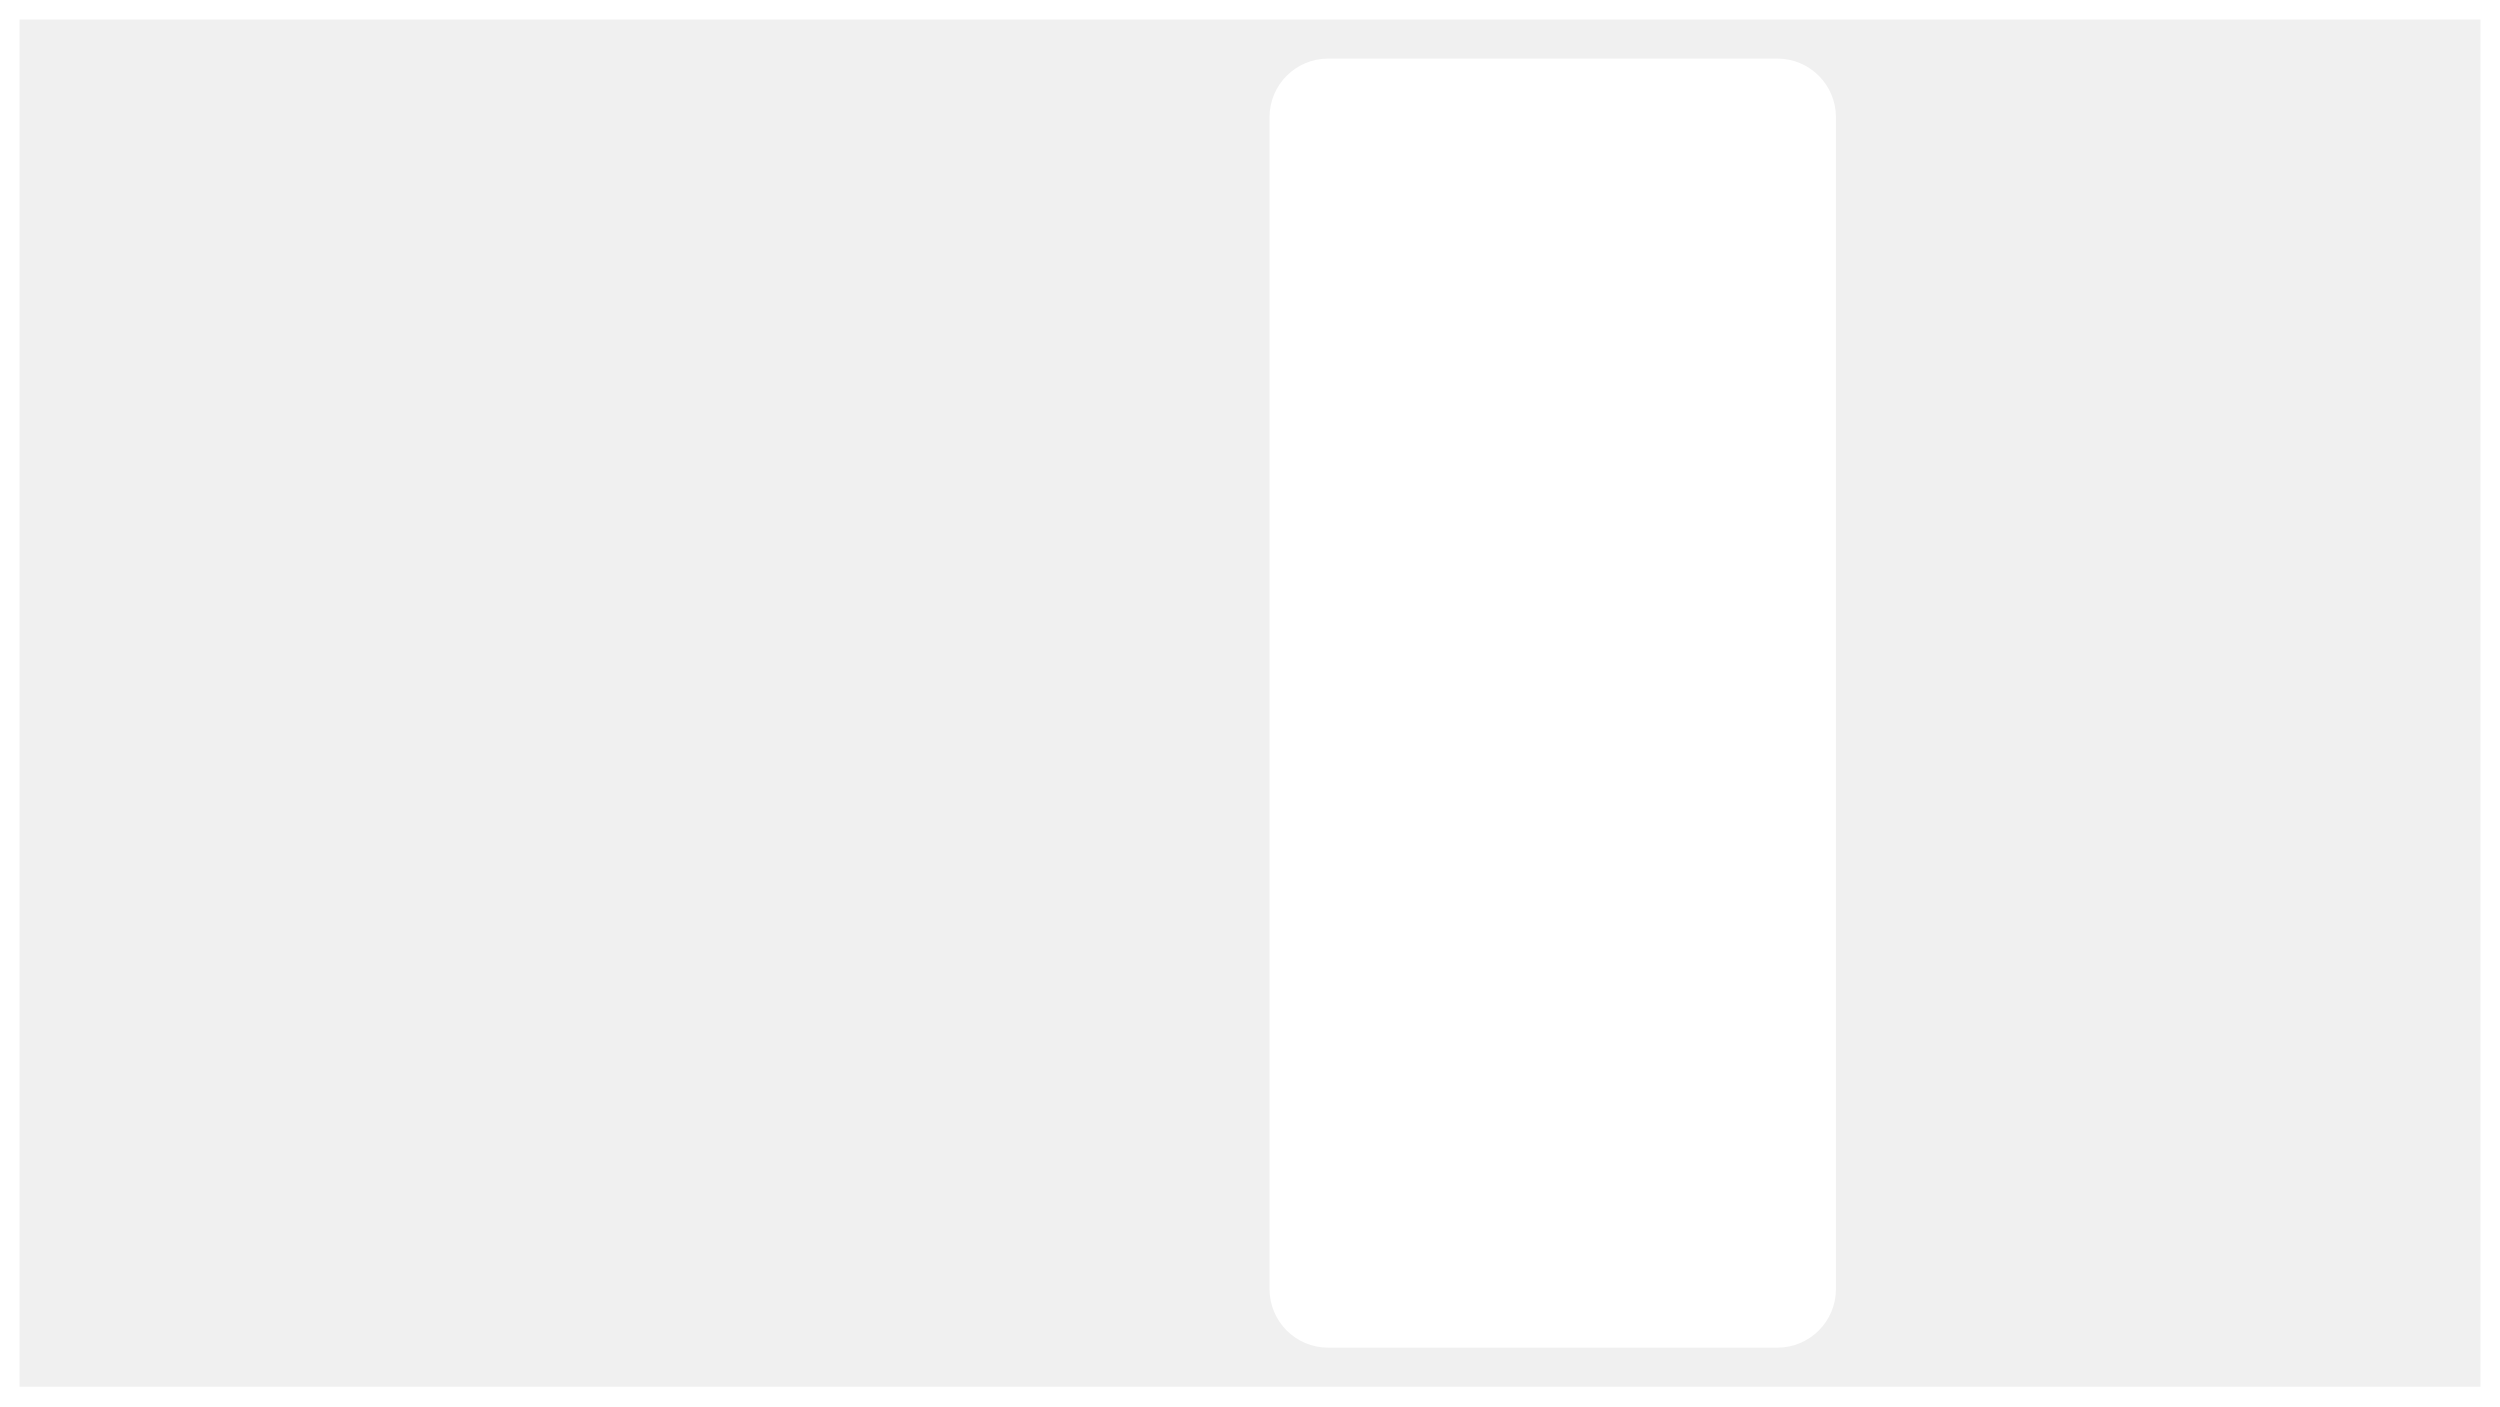
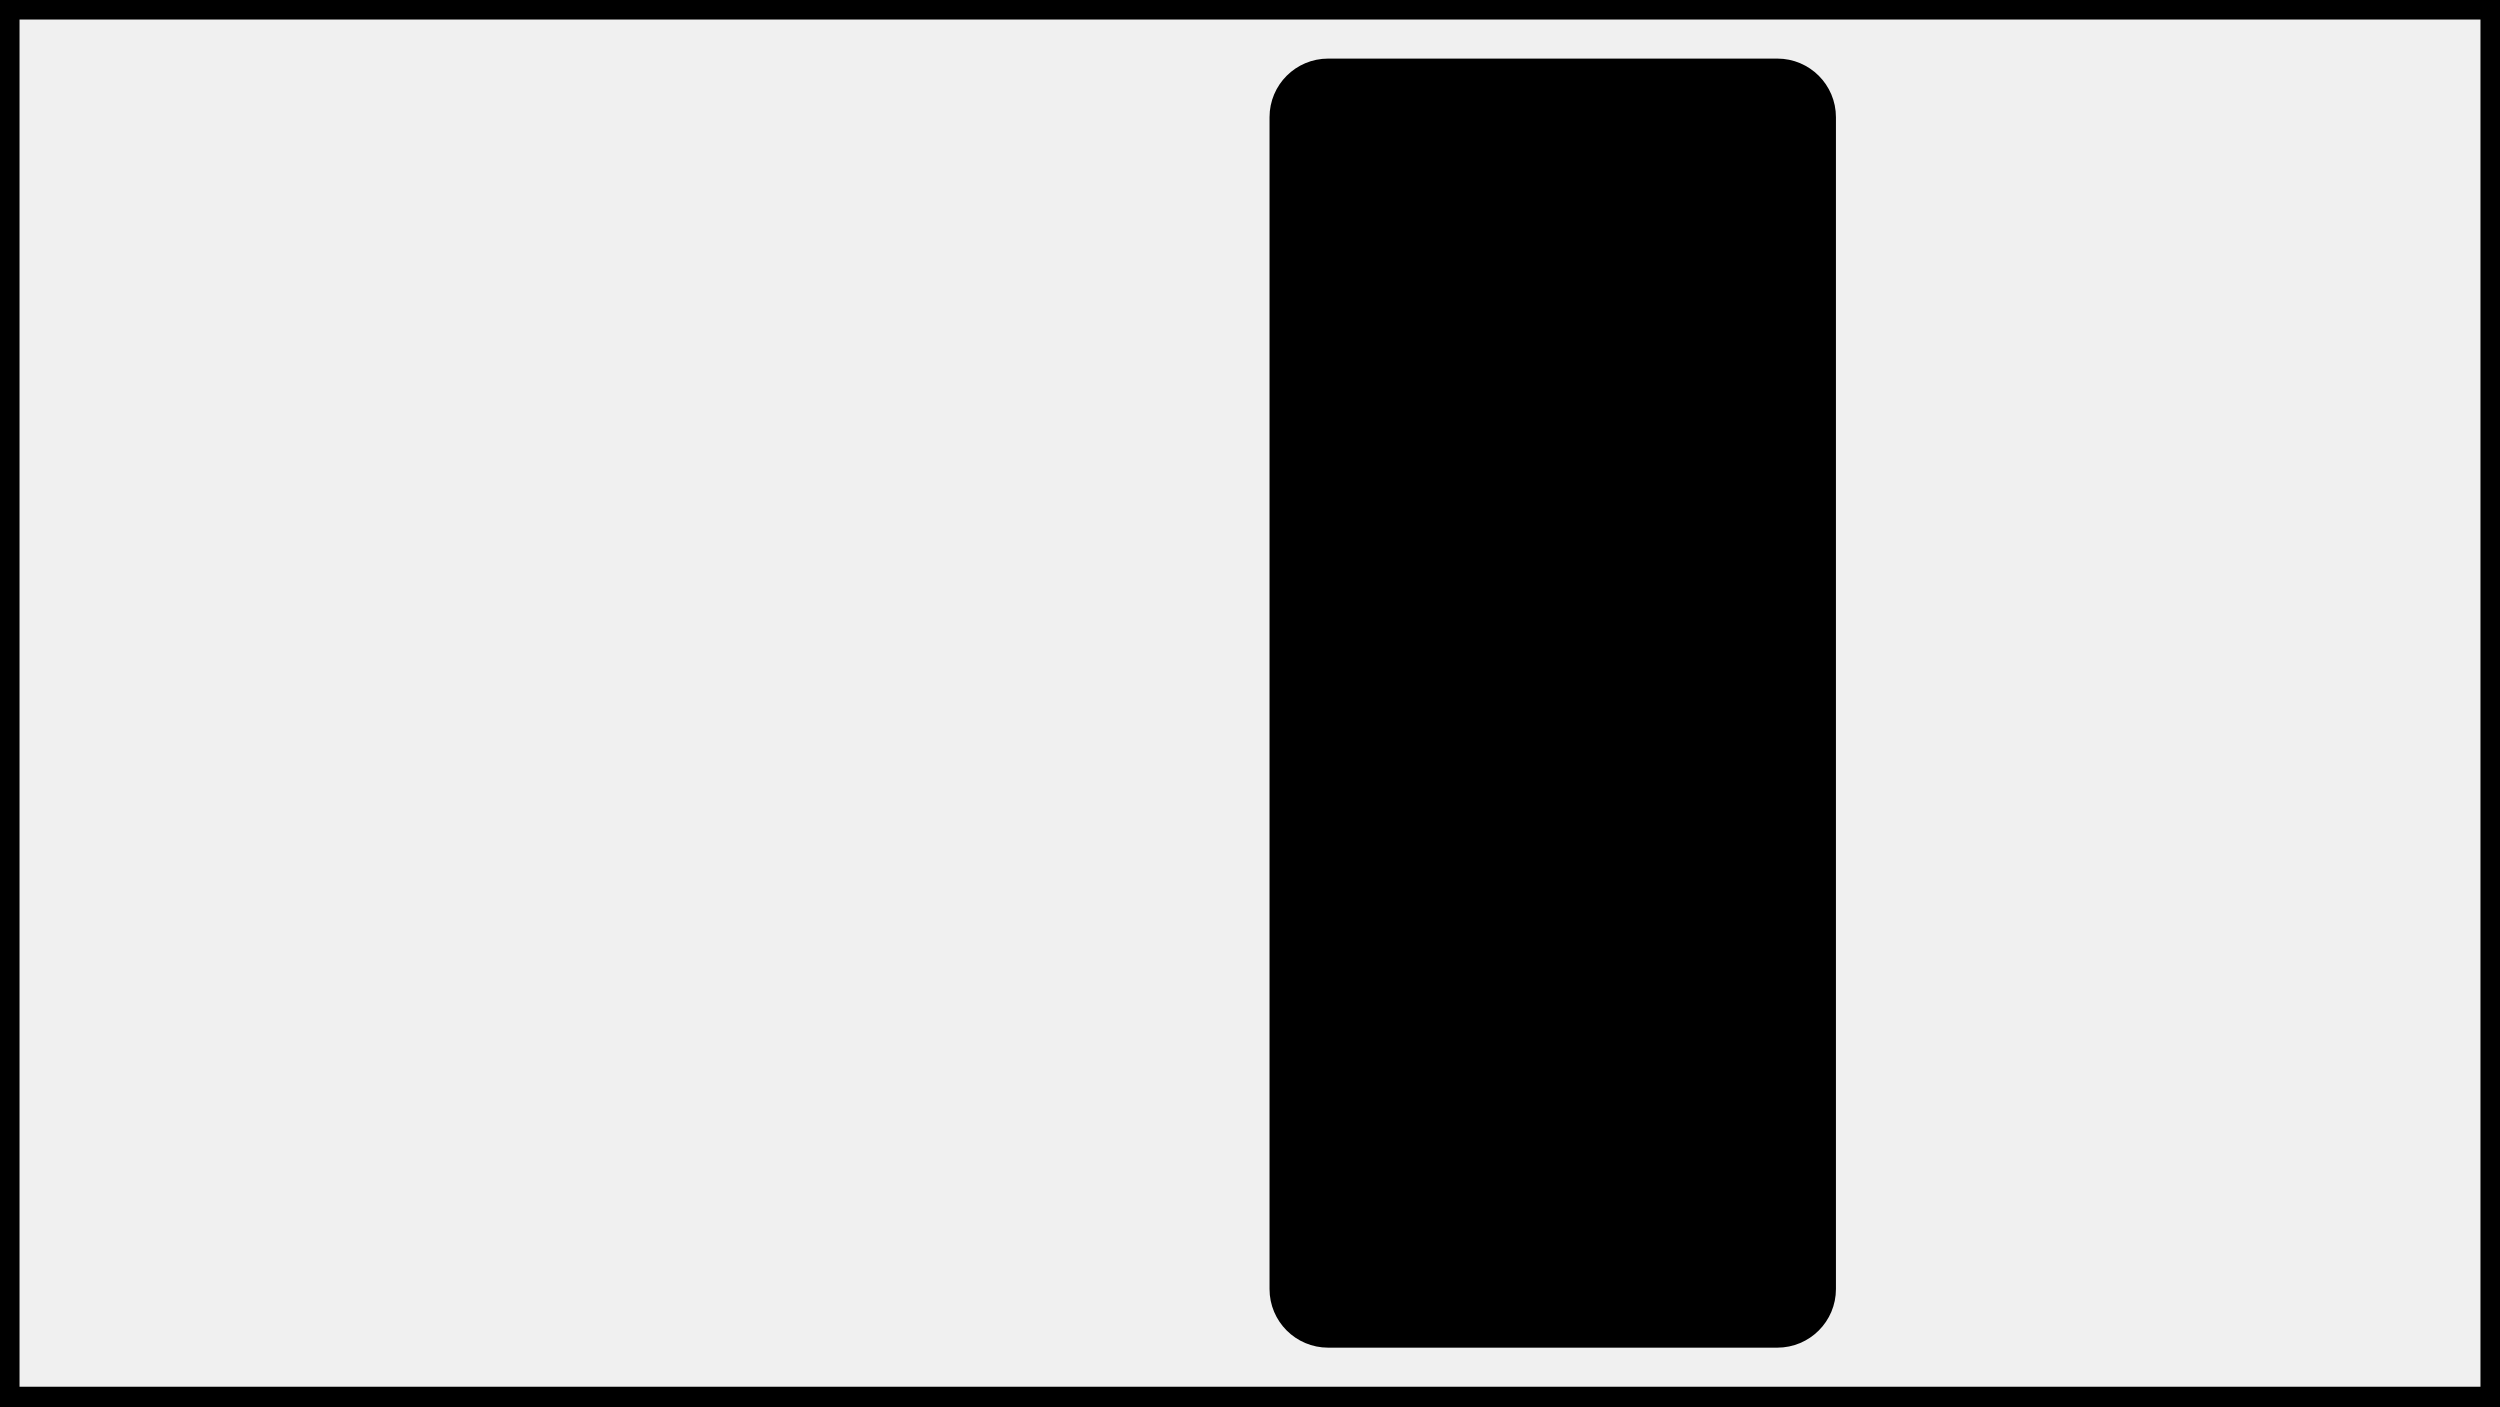
<svg xmlns="http://www.w3.org/2000/svg" width="512mm" height="288mm" viewBox="0 0 512 288" version="1.1" id="svg">
  <g id="tile-fourth-third" style="image-rendering:optimizeQuality">
-     <rect style="fill:none;stroke:#FFFFFF;stroke-width:8;stroke-miterlimit:1" id="screen" width="512" height="288" x="0" y="0" ry="0" />
-     <rect style="fill:#FFFFFF;stroke:#FFFFFF;stroke-width:8;stroke-miterlimit:1" id="window" width="108" height="256" x="264" y="16" ry="8" />
+     <rect style="fill:none;stroke:#000000;stroke-width:8;stroke-miterlimit:1" id="screen" width="512" height="288" x="0" y="0" ry="0" />
+     <rect style="fill:#000000;stroke:#000000;stroke-width:8;stroke-miterlimit:1" id="window" width="108" height="256" x="264" y="16" ry="8" />
  </g>
</svg>
